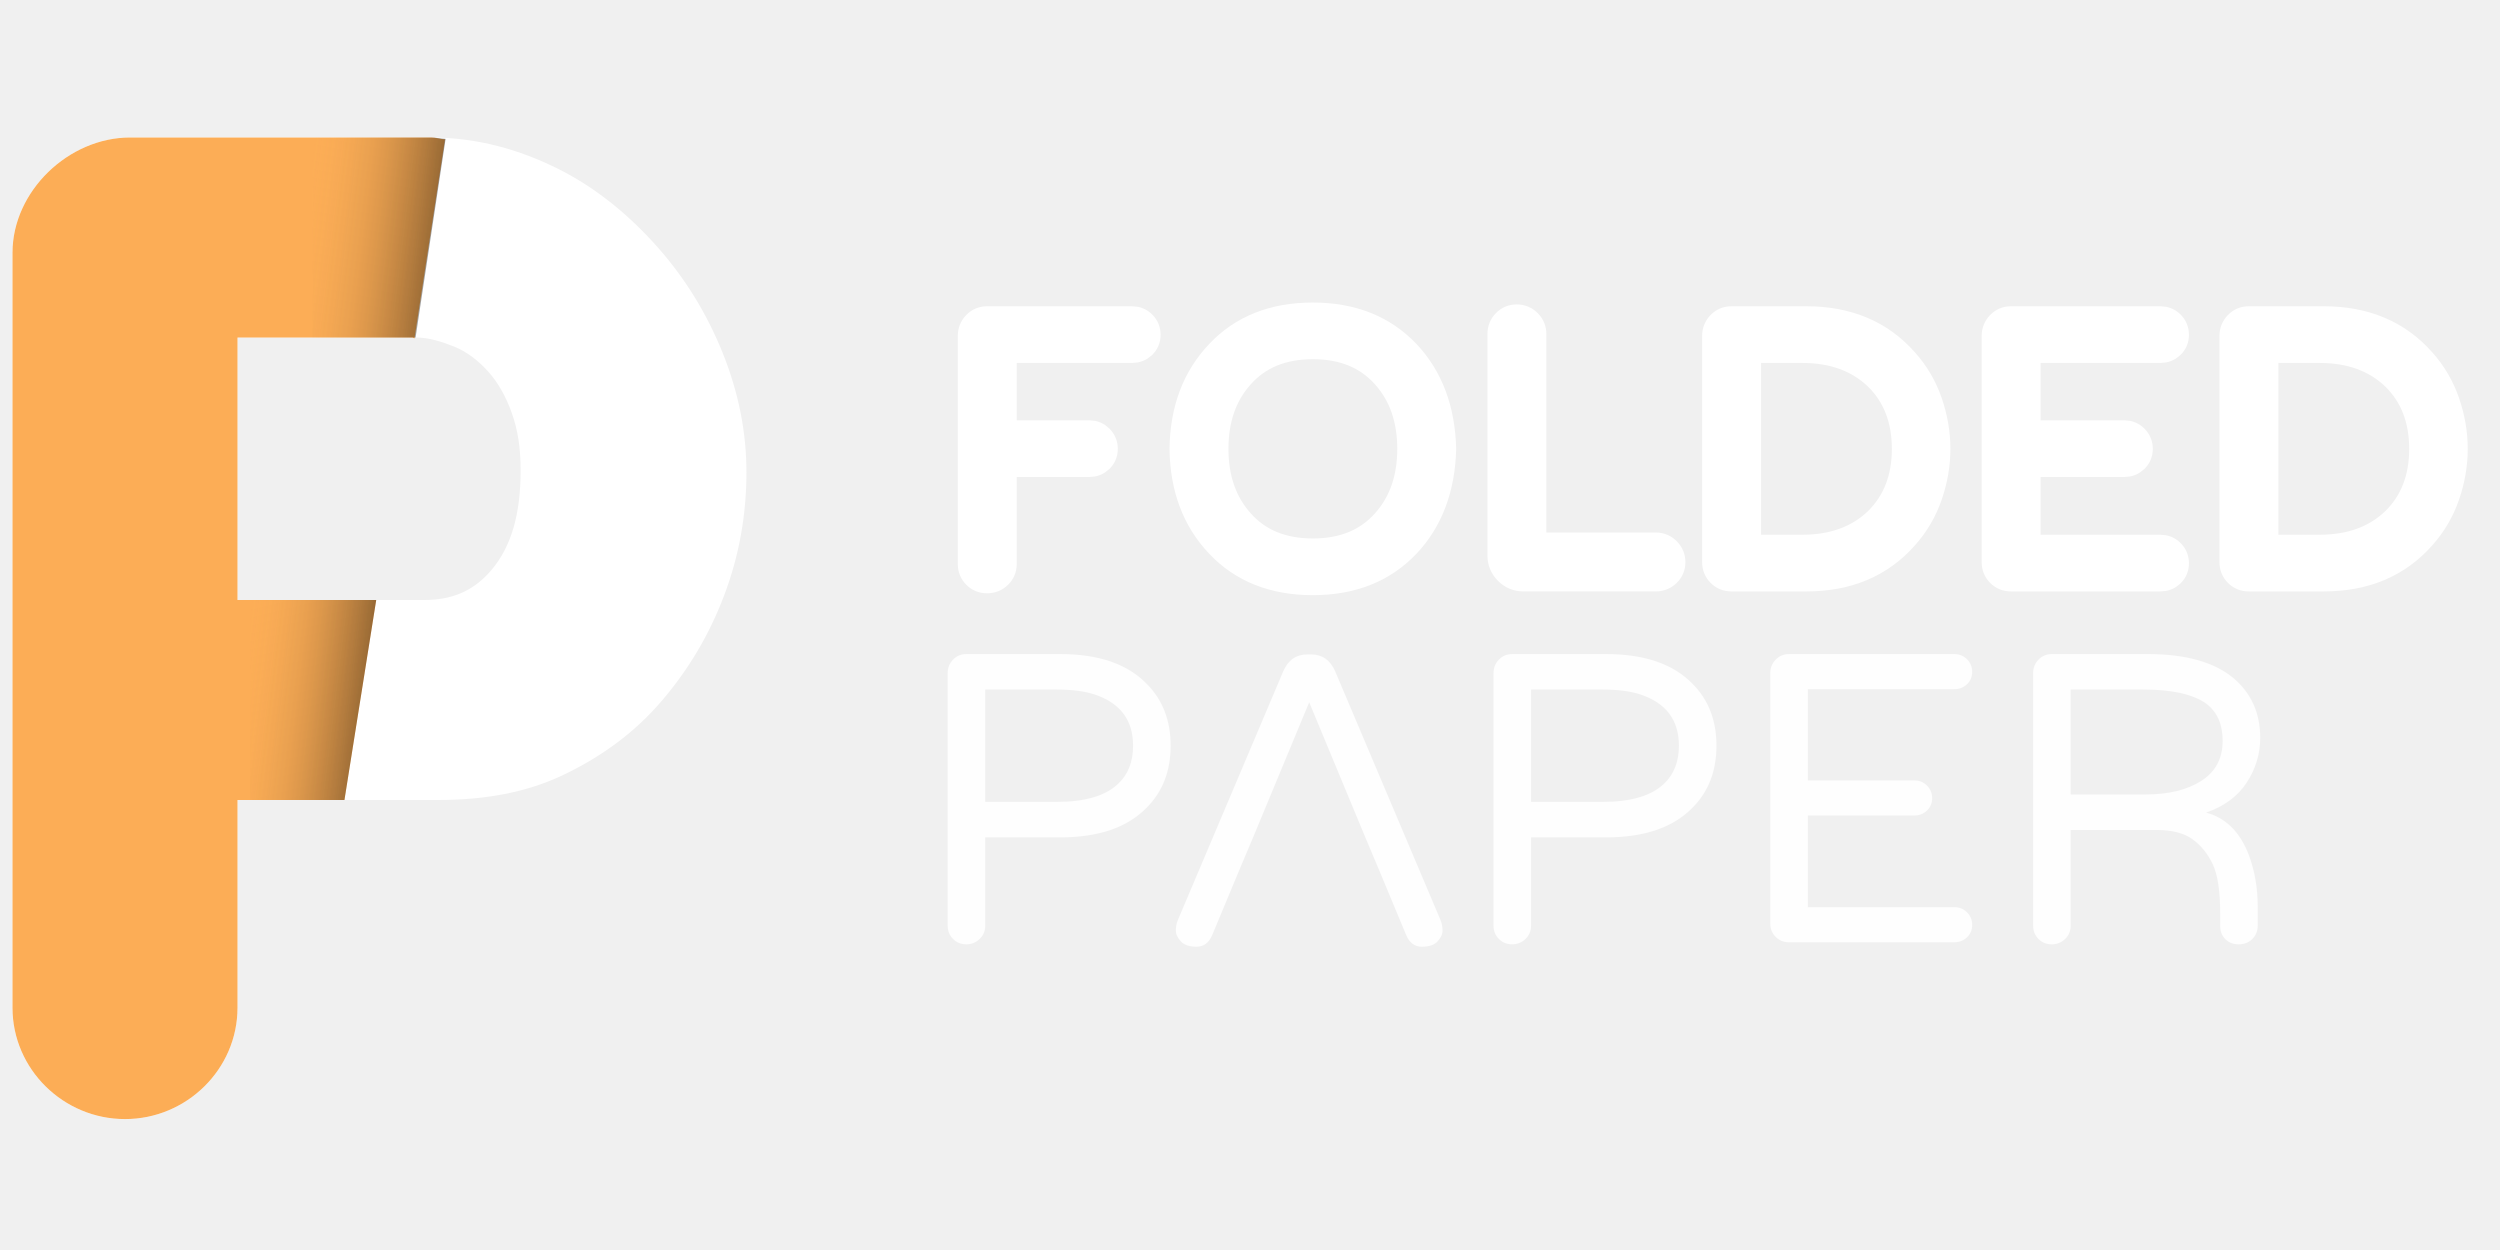
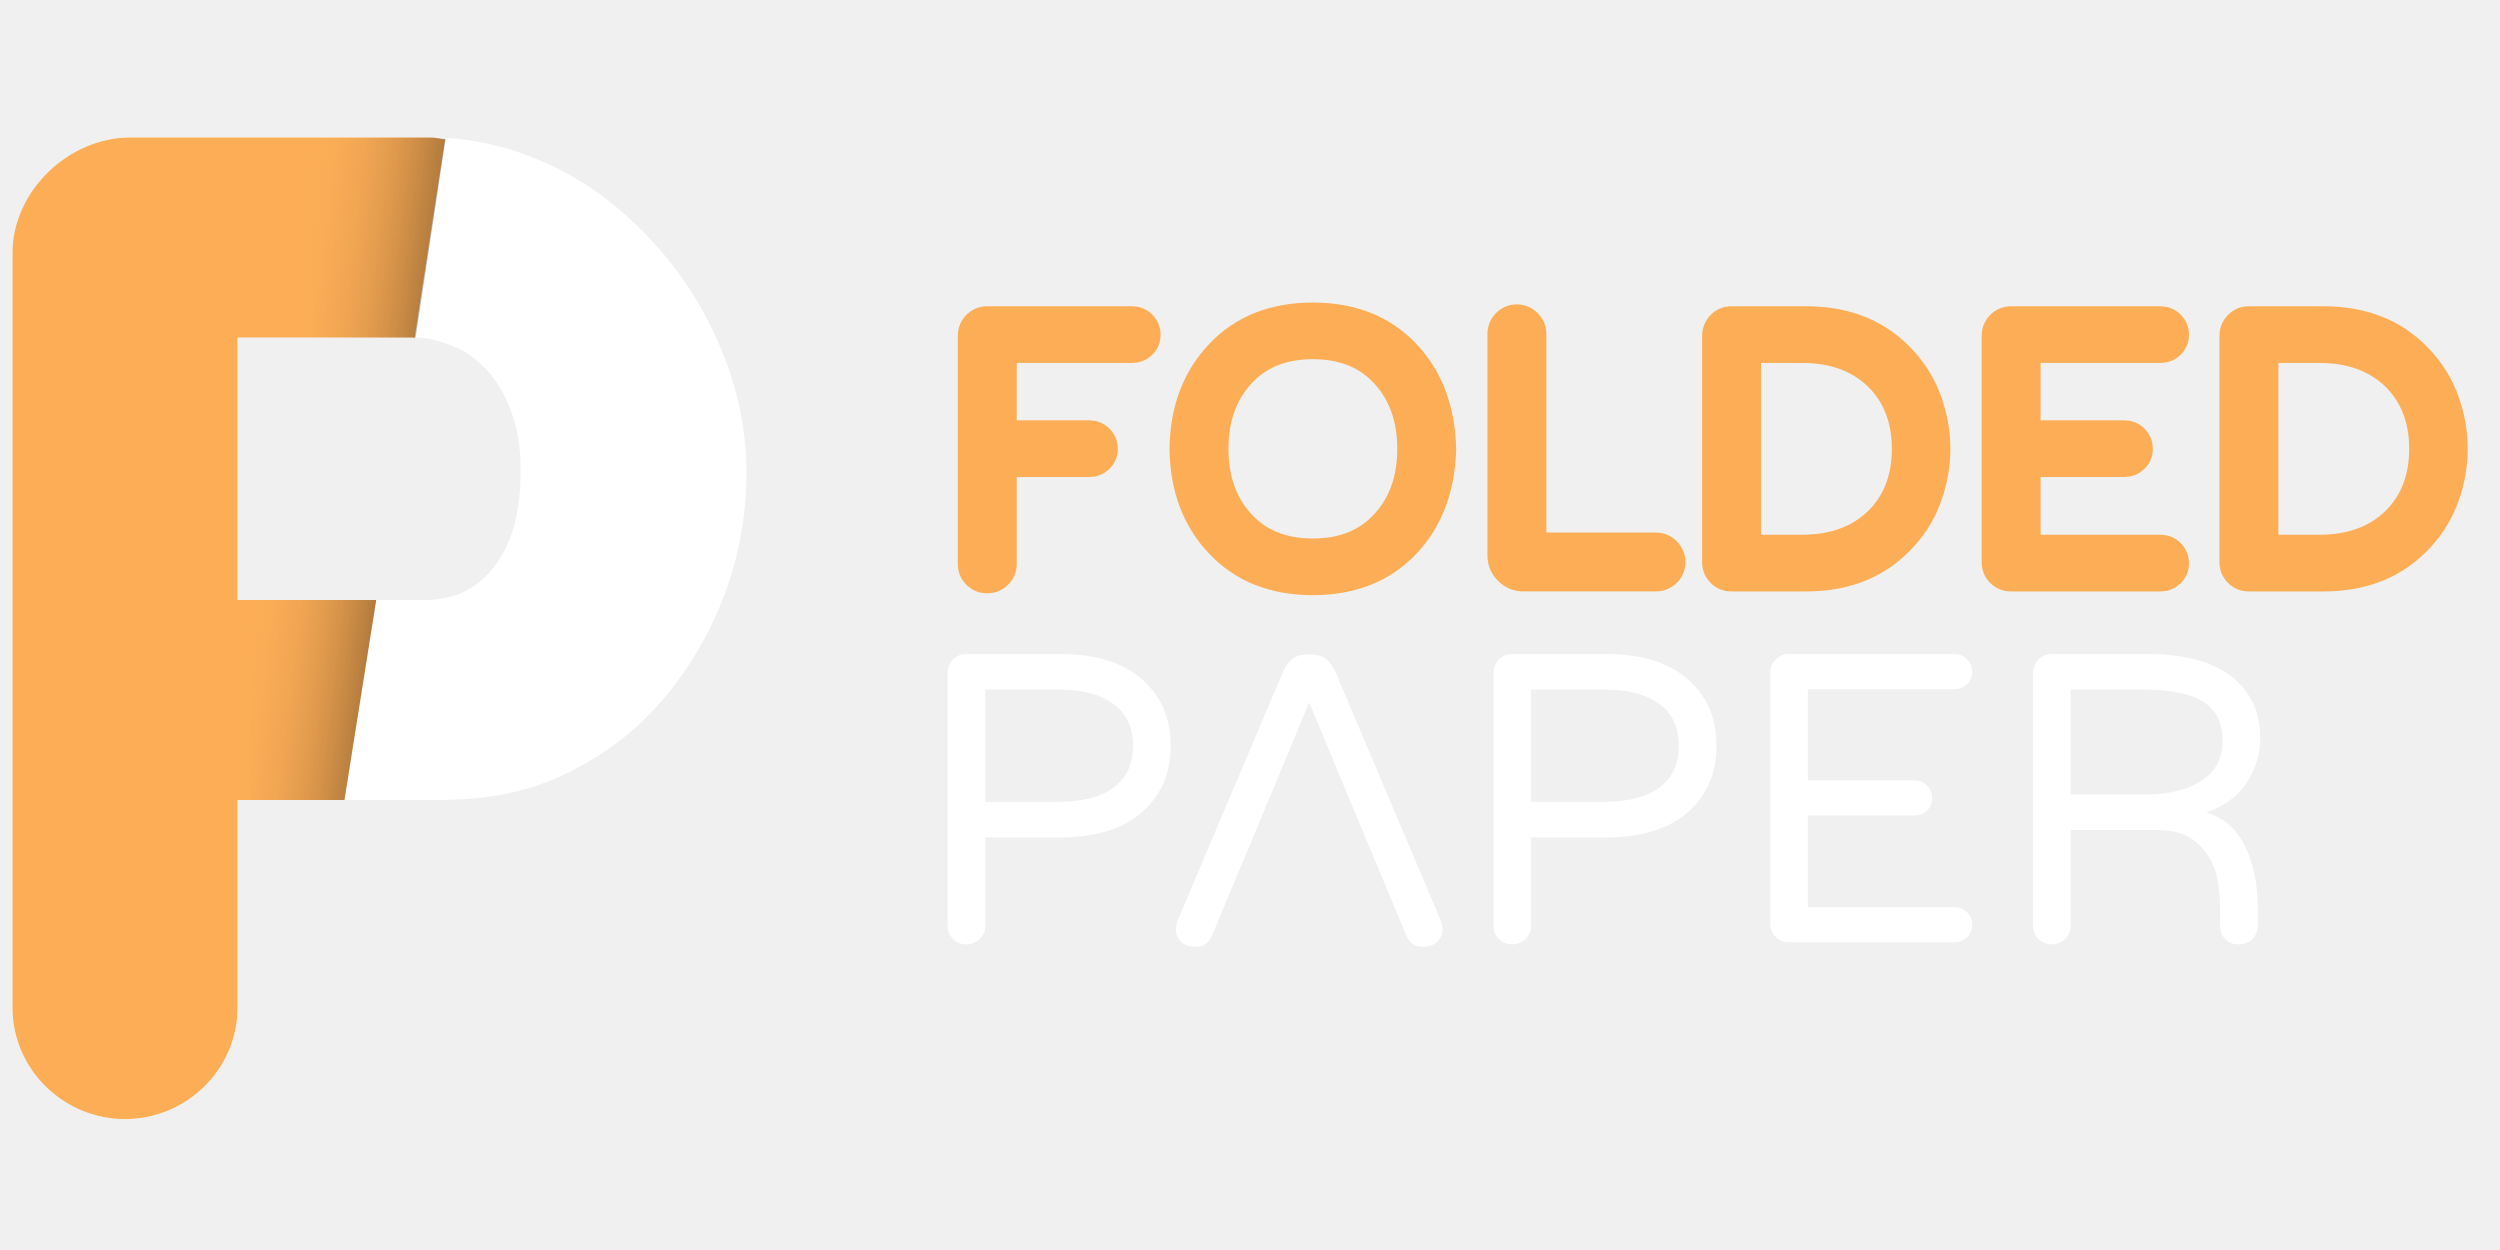
<svg xmlns="http://www.w3.org/2000/svg" version="1.1" id="Layer_1" x="0px" y="0px" width="200px" height="100px" viewBox="0 0 200 100" enable-background="new 0 0 200 100" xml:space="preserve">
+   <path fill="#FCAD56" stroke="#FCAD56" stroke-width="2" stroke-miterlimit="10" d="M80.338,28.036v6.589h6.802  c0.358,0,0.661,0.125,0.91,0.373c0.248,0.249,0.373,0.552,0.373,0.91s-0.125,0.656-0.373,0.894c-0.249,0.238-0.552,0.358-0.91,0.358  h-6.802v7.962c0,0.378-0.134,0.696-0.402,0.954s-0.591,0.388-0.969,0.388c-0.379,0-0.696-0.129-0.955-0.388  c-0.258-0.258-0.388-0.576-0.388-0.954V26.873c0-0.377,0.129-0.7,0.388-0.969c0.258-0.268,0.576-0.403,0.955-0.403h11.599  c0.358,0,0.661,0.125,0.909,0.373c0.248,0.248,0.372,0.552,0.372,0.91s-0.124,0.656-0.372,0.894  c-0.249,0.238-0.552,0.358-0.909,0.358C90.566,28.036,80.338,28.036,80.338,28.036z" />
+   <path fill="#FCAD56" stroke="#FCAD56" stroke-width="2" stroke-miterlimit="10" d="M105.028,25.203c3.141,0,5.666,1.005,7.574,3.012  c1.848,1.969,2.812,4.532,2.892,7.694c-0.08,3.16-1.044,5.725-2.892,7.693c-1.908,2.008-4.433,3.011-7.574,3.011  c-3.16,0-5.685-1.004-7.573-3.011c-1.889-1.988-2.853-4.552-2.893-7.693c0.04-3.141,1.004-5.705,2.893-7.694  C99.342,26.207,101.867,25.203,105.028,25.203z M105.028,44.078c2.425,0,4.333-0.785,5.725-2.356  c1.352-1.511,2.028-3.449,2.028-5.815s-0.676-4.304-2.028-5.815c-1.392-1.57-3.3-2.356-5.725-2.356  c-2.425,0-4.333,0.785-5.725,2.356c-1.352,1.511-2.027,3.449-2.027,5.815s0.676,4.304,2.027,5.815  C100.694,43.293,102.602,44.078,105.028,44.078z" />
+   <path fill="#FCAD56" stroke="#FCAD56" stroke-width="2" stroke-miterlimit="10" d="M133.429,44.003  c0.269,0.269,0.403,0.592,0.403,0.969s-0.134,0.696-0.403,0.954c-0.268,0.259-0.592,0.388-0.969,0.388h-10.586  c-0.517,0-0.96-0.184-1.327-0.552c-0.368-0.368-0.552-0.81-0.552-1.326V26.724c0-0.378,0.129-0.701,0.388-0.969  c0.258-0.268,0.576-0.402,0.955-0.402c0.377,0,0.7,0.134,0.969,0.402c0.268,0.268,0.402,0.591,0.402,0.969v16.877h9.751  C132.837,43.601,133.161,43.735,133.429,44.003z" />
+   <path fill="#FCAD56" stroke="#FCAD56" stroke-width="2" stroke-miterlimit="10" d="M144.506,25.501c3.32,0,5.963,1.114,7.931,3.34  c0.875,0.974,1.526,2.082,1.953,3.324c0.428,1.243,0.641,2.49,0.641,3.743c0,1.252-0.214,2.5-0.641,3.742  c-0.428,1.243-1.078,2.351-1.953,3.325c-1.968,2.226-4.612,3.34-7.931,3.34h-5.993c-0.379,0-0.696-0.129-0.955-0.388  c-0.258-0.258-0.388-0.576-0.388-0.954v-18.1c0-0.377,0.13-0.7,0.388-0.969c0.258-0.268,0.576-0.403,0.955-0.403  C138.513,25.501,144.506,25.501,144.506,25.501z M144.178,43.779c2.464,0,4.452-0.725,5.963-2.176  c1.471-1.451,2.207-3.35,2.207-5.695c0-2.346-0.736-4.245-2.207-5.695c-1.511-1.451-3.499-2.177-5.963-2.177h-4.294v15.743H144.178z  " />
+   <path fill="#FCAD56" stroke="#FCAD56" stroke-width="2" stroke-miterlimit="10" d="M173.743,44.153  c0.248,0.249,0.372,0.552,0.372,0.91s-0.124,0.656-0.372,0.894c-0.25,0.238-0.552,0.358-0.909,0.358h-11.957  c-0.379,0-0.696-0.129-0.955-0.388c-0.258-0.258-0.388-0.576-0.388-0.954v-18.1c0-0.377,0.13-0.7,0.388-0.969  c0.258-0.268,0.576-0.403,0.955-0.403h11.957c0.357,0,0.659,0.125,0.909,0.373c0.248,0.248,0.372,0.552,0.372,0.91  s-0.124,0.656-0.372,0.894c-0.25,0.238-0.552,0.358-0.909,0.358h-10.587v6.589h7.694c0.357,0,0.661,0.125,0.909,0.373  c0.248,0.249,0.374,0.552,0.374,0.91s-0.126,0.656-0.374,0.894c-0.248,0.238-0.552,0.358-0.909,0.358h-7.694v6.619h10.587  C173.191,43.779,173.493,43.904,173.743,44.153z" />
+   <path fill="#FCAD56" stroke="#FCAD56" stroke-width="2" stroke-miterlimit="10" d="M185.893,25.501c3.32,0,5.963,1.114,7.931,3.34  c0.875,0.974,1.526,2.082,1.952,3.324c0.429,1.243,0.642,2.49,0.642,3.743c0,1.252-0.213,2.5-0.642,3.742  c-0.426,1.243-1.077,2.351-1.952,3.325c-1.968,2.226-4.612,3.34-7.931,3.34h-5.994c-0.377,0-0.696-0.129-0.953-0.388  c-0.259-0.258-0.389-0.576-0.389-0.954v-18.1c0-0.377,0.13-0.7,0.389-0.969c0.257-0.268,0.576-0.403,0.953-0.403  C179.899,25.501,185.893,25.501,185.893,25.501z M185.565,43.779c2.464,0,4.452-0.725,5.963-2.176  c1.471-1.451,2.207-3.35,2.207-5.695c0-2.346-0.736-4.245-2.207-5.695c-1.511-1.451-3.499-2.177-5.963-2.177h-4.294v15.743H185.565z  " />
  <g>
-     <path fill="#FFFFFF" stroke="#FFFFFF" stroke-width="2" stroke-miterlimit="10" d="M80.338,28.036v6.589h6.802   c0.358,0,0.661,0.125,0.91,0.373c0.248,0.249,0.373,0.552,0.373,0.91s-0.125,0.656-0.373,0.894   c-0.249,0.238-0.552,0.358-0.91,0.358h-6.802v7.962c0,0.378-0.134,0.696-0.402,0.954s-0.591,0.388-0.969,0.388   c-0.379,0-0.696-0.129-0.955-0.388c-0.258-0.258-0.388-0.576-0.388-0.954V26.873c0-0.377,0.129-0.7,0.388-0.969   c0.258-0.268,0.576-0.403,0.955-0.403h11.599c0.358,0,0.661,0.125,0.909,0.373c0.248,0.248,0.372,0.552,0.372,0.91   s-0.124,0.656-0.372,0.894c-0.249,0.238-0.552,0.358-0.909,0.358C90.566,28.036,80.338,28.036,80.338,28.036z" />
-     <path fill="#FFFFFF" stroke="#FFFFFF" stroke-width="2" stroke-miterlimit="10" d="M105.028,25.203   c3.141,0,5.666,1.005,7.574,3.012c1.848,1.969,2.812,4.532,2.892,7.694c-0.08,3.16-1.044,5.725-2.892,7.693   c-1.908,2.008-4.433,3.011-7.574,3.011c-3.16,0-5.685-1.004-7.573-3.011c-1.889-1.988-2.853-4.552-2.893-7.693   c0.04-3.141,1.004-5.705,2.893-7.694C99.342,26.207,101.867,25.203,105.028,25.203z M105.028,44.078   c2.425,0,4.333-0.785,5.725-2.356c1.352-1.511,2.028-3.449,2.028-5.815s-0.676-4.304-2.028-5.815   c-1.392-1.57-3.3-2.356-5.725-2.356c-2.425,0-4.333,0.785-5.725,2.356c-1.352,1.511-2.027,3.449-2.027,5.815   s0.676,4.304,2.027,5.815C100.694,43.293,102.602,44.078,105.028,44.078z" />
-     <path fill="#FFFFFF" stroke="#FFFFFF" stroke-width="2" stroke-miterlimit="10" d="M133.429,44.003   c0.269,0.269,0.403,0.592,0.403,0.969s-0.134,0.696-0.403,0.954c-0.268,0.259-0.592,0.388-0.969,0.388h-10.586   c-0.517,0-0.96-0.184-1.327-0.552c-0.368-0.368-0.552-0.81-0.552-1.326V26.724c0-0.378,0.129-0.701,0.388-0.969   c0.258-0.268,0.576-0.402,0.955-0.402c0.377,0,0.7,0.134,0.969,0.402c0.268,0.268,0.402,0.591,0.402,0.969v16.877h9.751   C132.837,43.601,133.161,43.735,133.429,44.003z" />
-     <path fill="#FFFFFF" stroke="#FFFFFF" stroke-width="2" stroke-miterlimit="10" d="M144.506,25.501c3.32,0,5.963,1.114,7.931,3.34   c0.875,0.974,1.526,2.082,1.953,3.324c0.428,1.243,0.641,2.49,0.641,3.743c0,1.252-0.214,2.5-0.641,3.742   c-0.428,1.243-1.078,2.351-1.953,3.325c-1.968,2.226-4.612,3.34-7.931,3.34h-5.993c-0.379,0-0.696-0.129-0.955-0.388   c-0.258-0.258-0.388-0.576-0.388-0.954v-18.1c0-0.377,0.13-0.7,0.388-0.969c0.258-0.268,0.576-0.403,0.955-0.403   C138.513,25.501,144.506,25.501,144.506,25.501z M144.178,43.779c2.464,0,4.452-0.725,5.963-2.176   c1.471-1.451,2.207-3.35,2.207-5.695c0-2.346-0.736-4.245-2.207-5.695c-1.511-1.451-3.499-2.177-5.963-2.177h-4.294v15.743H144.178   z" />
-     <path fill="#FFFFFF" stroke="#FFFFFF" stroke-width="2" stroke-miterlimit="10" d="M173.743,44.153   c0.248,0.249,0.372,0.552,0.372,0.91s-0.124,0.656-0.372,0.894c-0.25,0.238-0.552,0.358-0.909,0.358h-11.957   c-0.379,0-0.696-0.129-0.955-0.388c-0.258-0.258-0.388-0.576-0.388-0.954v-18.1c0-0.377,0.13-0.7,0.388-0.969   c0.258-0.268,0.576-0.403,0.955-0.403h11.957c0.357,0,0.659,0.125,0.909,0.373c0.248,0.248,0.372,0.552,0.372,0.91   s-0.124,0.656-0.372,0.894c-0.25,0.238-0.552,0.358-0.909,0.358h-10.587v6.589h7.694c0.357,0,0.661,0.125,0.909,0.373   c0.248,0.249,0.374,0.552,0.374,0.91s-0.126,0.656-0.374,0.894c-0.248,0.238-0.552,0.358-0.909,0.358h-7.694v6.619h10.587   C173.191,43.779,173.493,43.904,173.743,44.153z" />
-     <path fill="#FFFFFF" stroke="#FFFFFF" stroke-width="2" stroke-miterlimit="10" d="M185.893,25.501c3.32,0,5.963,1.114,7.931,3.34   c0.875,0.974,1.526,2.082,1.952,3.324c0.429,1.243,0.642,2.49,0.642,3.743c0,1.252-0.213,2.5-0.642,3.742   c-0.426,1.243-1.077,2.351-1.952,3.325c-1.968,2.226-4.612,3.34-7.931,3.34h-5.994c-0.377,0-0.696-0.129-0.953-0.388   c-0.259-0.258-0.389-0.576-0.389-0.954v-18.1c0-0.377,0.13-0.7,0.389-0.969c0.257-0.268,0.576-0.403,0.953-0.403   C179.899,25.501,185.893,25.501,185.893,25.501z M185.565,43.779c2.464,0,4.452-0.725,5.963-2.176   c1.471-1.451,2.207-3.35,2.207-5.695c0-2.346-0.736-4.245-2.207-5.695c-1.511-1.451-3.499-2.177-5.963-2.177h-4.294v15.743H185.565   z" />
-   </g>
-   <g opacity="0.9">
    <path fill="#FFFFFF" d="M157.363,72.986c0.275,0.276,0.413,0.611,0.413,1.008s-0.138,0.727-0.413,0.991   c-0.277,0.264-0.611,0.397-1.007,0.397H143.11c-0.419,0-0.772-0.143-1.058-0.43c-0.286-0.286-0.43-0.638-0.43-1.057v-20.05   c0-0.418,0.143-0.776,0.43-1.073c0.286-0.297,0.638-0.446,1.058-0.446h13.246c0.396,0,0.73,0.138,1.007,0.413   c0.275,0.275,0.413,0.611,0.413,1.008s-0.138,0.727-0.413,0.991c-0.277,0.264-0.611,0.396-1.007,0.396H144.63v7.299h8.523   c0.396,0,0.732,0.138,1.007,0.413c0.275,0.276,0.414,0.611,0.414,1.008s-0.139,0.727-0.414,0.991s-0.611,0.397-1.007,0.397h-8.523   v7.332h11.727C156.752,72.573,157.087,72.711,157.363,72.986z" />
    <path fill="#FFFFFF" d="M84.83,52.325c3.063,0,5.363,0.793,6.905,2.378c1.277,1.278,1.917,2.929,1.917,4.955   s-0.64,3.677-1.917,4.955c-1.542,1.585-3.842,2.378-6.905,2.378h-6.01v7.069c0,0.418-0.15,0.771-0.447,1.057   c-0.297,0.286-0.655,0.43-1.073,0.43c-0.419,0-0.772-0.143-1.058-0.43c-0.285-0.286-0.429-0.638-0.429-1.057V53.844   c0-0.418,0.144-0.776,0.429-1.073c0.285-0.297,0.638-0.446,1.058-0.446C77.3,52.325,84.83,52.325,84.83,52.325z M84.535,64.15   c2.268,0,3.908-0.484,4.92-1.453c0.795-0.749,1.19-1.761,1.19-3.039c0-2.048-1.024-3.413-3.071-4.096   c-0.794-0.264-1.806-0.397-3.039-0.397H78.82v8.984L84.535,64.15L84.535,64.15z" />
    <path fill="#FFFFFF" d="M128.498,52.325c3.061,0,5.363,0.793,6.905,2.378c1.277,1.278,1.915,2.929,1.915,4.955   s-0.638,3.677-1.915,4.955c-1.542,1.585-3.844,2.378-6.905,2.378h-6.012v7.069c0,0.418-0.149,0.771-0.445,1.057   c-0.299,0.286-0.655,0.43-1.073,0.43c-0.421,0-0.772-0.143-1.059-0.43c-0.285-0.286-0.428-0.638-0.428-1.057V53.844   c0-0.418,0.143-0.776,0.428-1.073c0.287-0.297,0.638-0.446,1.059-0.446C120.968,52.325,128.498,52.325,128.498,52.325z    M128.2,64.15c2.268,0,3.908-0.484,4.922-1.453c0.793-0.749,1.19-1.761,1.19-3.039c0-2.048-1.026-3.413-3.073-4.096   c-0.793-0.264-1.806-0.397-3.039-0.397h-5.715v8.984L128.2,64.15L128.2,64.15z" />
    <path fill="#FFFFFF" d="M180.619,74.06c0,0.418-0.143,0.771-0.428,1.057c-0.289,0.286-0.652,0.43-1.09,0.43   c-0.442,0-0.8-0.138-1.075-0.413c-0.277-0.275-0.413-0.632-0.413-1.073V73.07c0-1.784-0.199-3.093-0.594-3.93   c-0.397-0.837-0.937-1.503-1.62-1.999c-0.682-0.495-1.65-0.743-2.906-0.743h-6.838v7.664c0,0.418-0.148,0.771-0.445,1.057   c-0.297,0.286-0.655,0.43-1.073,0.43c-0.419,0-0.771-0.143-1.058-0.43c-0.287-0.286-0.429-0.638-0.429-1.057V53.844   c0-0.418,0.143-0.776,0.429-1.073c0.287-0.297,0.638-0.446,1.058-0.446h7.696c3.017,0,5.295,0.639,6.837,1.916   c1.433,1.211,2.148,2.808,2.148,4.79c0,1.277-0.358,2.466-1.075,3.567c-0.715,1.102-1.8,1.905-3.253,2.412   c1.586,0.419,2.73,1.564,3.436,3.435c0.462,1.256,0.693,2.621,0.693,4.097L180.619,74.06L180.619,74.06z M171.635,63.556   c1.851,0,3.341-0.364,4.475-1.091s1.701-1.795,1.701-3.204c0-1.322-0.44-2.312-1.321-2.973c-1.056-0.749-2.73-1.123-5.02-1.123   h-5.815v8.39L171.635,63.556L171.635,63.556z" />
    <g>
      <path fill="#FFFFFF" d="M109.196,66.922l-4.46-10.736l-4.458,10.736l-1.156,2.74l-2.148,5.154    c-0.263,0.616-0.683,0.923-1.255,0.923c-0.574,0-0.991-0.143-1.255-0.429c-0.265-0.285-0.397-0.577-0.397-0.874    s0.054-0.579,0.165-0.842l8.424-19.886c0.396-0.903,1.034-1.355,1.915-1.355h0.331c0.879,0,1.52,0.452,1.915,1.355l8.422,19.886    c0.11,0.263,0.166,0.545,0.166,0.842s-0.132,0.589-0.397,0.874c-0.263,0.287-0.683,0.429-1.255,0.429    c-0.574,0-0.991-0.307-1.255-0.923l-2.148-5.154L109.196,66.922z" />
    </g>
  </g>
  <path fill="#FFFFFF" d="M57.811,28.225c-1.27-3.154-3.012-5.979-5.224-8.474c-2.214-2.493-4.861-4.706-7.944-6.246  C41.559,11.964,38.168,11,34.469,11H10.406C5.485,11,1,15.299,1,20.22v60.395c0,4.921,4.079,8.911,9,8.911s9-3.989,9-8.911V64  h16.013c3.7,0,7.073-0.571,10.12-2.039c3.047-1.467,5.64-3.367,7.781-5.862c2.139-2.493,3.809-5.278,5.006-8.434  c1.197-3.154,1.795-6.435,1.795-9.885C59.715,34.552,59.079,31.381,57.811,28.225z M39.366,45.541  C37.842,47.376,36.028,48,33.925,48H19V27h14.272c1.015,0,2.03,0.32,3.047,0.723c1.015,0.404,1.921,1.104,2.721,1.985  c0.797,0.881,1.432,2.01,1.904,3.331c0.471,1.321,0.707,2.768,0.707,4.601C41.651,41.161,40.889,43.708,39.366,45.541z" />
  <path fill="#FCAD56" d="M33.158,27.075l2.443-15.926C35.198,11.128,34.881,11,34.469,11H10.406C5.485,11,1,15.299,1,20.22v60.395  c0,4.921,4.079,8.911,9,8.911s9-3.989,9-8.911V64h8.555l2.541-16H19V27h14" />
  <linearGradient id="SVGID_1_" gradientUnits="userSpaceOnUse" x1="-362.218" y1="1622.794" x2="-352.482" y2="1623.986" gradientTransform="matrix(1 0 0 1 381.5 -1567.5)">
    <stop offset="0" style="stop-color:#FCAD56;stop-opacity:0" />
    <stop offset="0.995" style="stop-color:#060604;stop-opacity:0.497" />
    <stop offset="1" style="stop-color:#000000;stop-opacity:0.5" />
  </linearGradient>
-   <polygon opacity="0.8" fill="url(#SVGID_1_)" enable-background="new    " points="20,48 20,64 27.555,64 30.096,48 " />
+   <polygon opacity="0.6" fill="url(#SVGID_1_)" enable-background="new    " points="20,48 20,64 27.555,64 30.096,48 " />
  <linearGradient id="SVGID_2_" gradientUnits="userSpaceOnUse" x1="-357.211" y1="1585.817" x2="-346.931" y2="1587.075" gradientTransform="matrix(1 0 0 1 381.5 -1567.5)">
    <stop offset="0" style="stop-color:#FCAD56;stop-opacity:0" />
    <stop offset="0.995" style="stop-color:#060604;stop-opacity:0.497" />
    <stop offset="1" style="stop-color:#000000;stop-opacity:0.5" />
  </linearGradient>
-   <path opacity="0.8" fill="url(#SVGID_2_)" enable-background="new    " d="M35.647,11.111C35.242,11.091,34.881,11,34.469,11H25v16  h8.178h0.069L35.647,11.111z" />
+   <path opacity="0.6" fill="url(#SVGID_2_)" enable-background="new    " d="M35.647,11.111C35.242,11.091,34.881,11,34.469,11H25v16  h8.178h0.069L35.647,11.111z" />
</svg>
